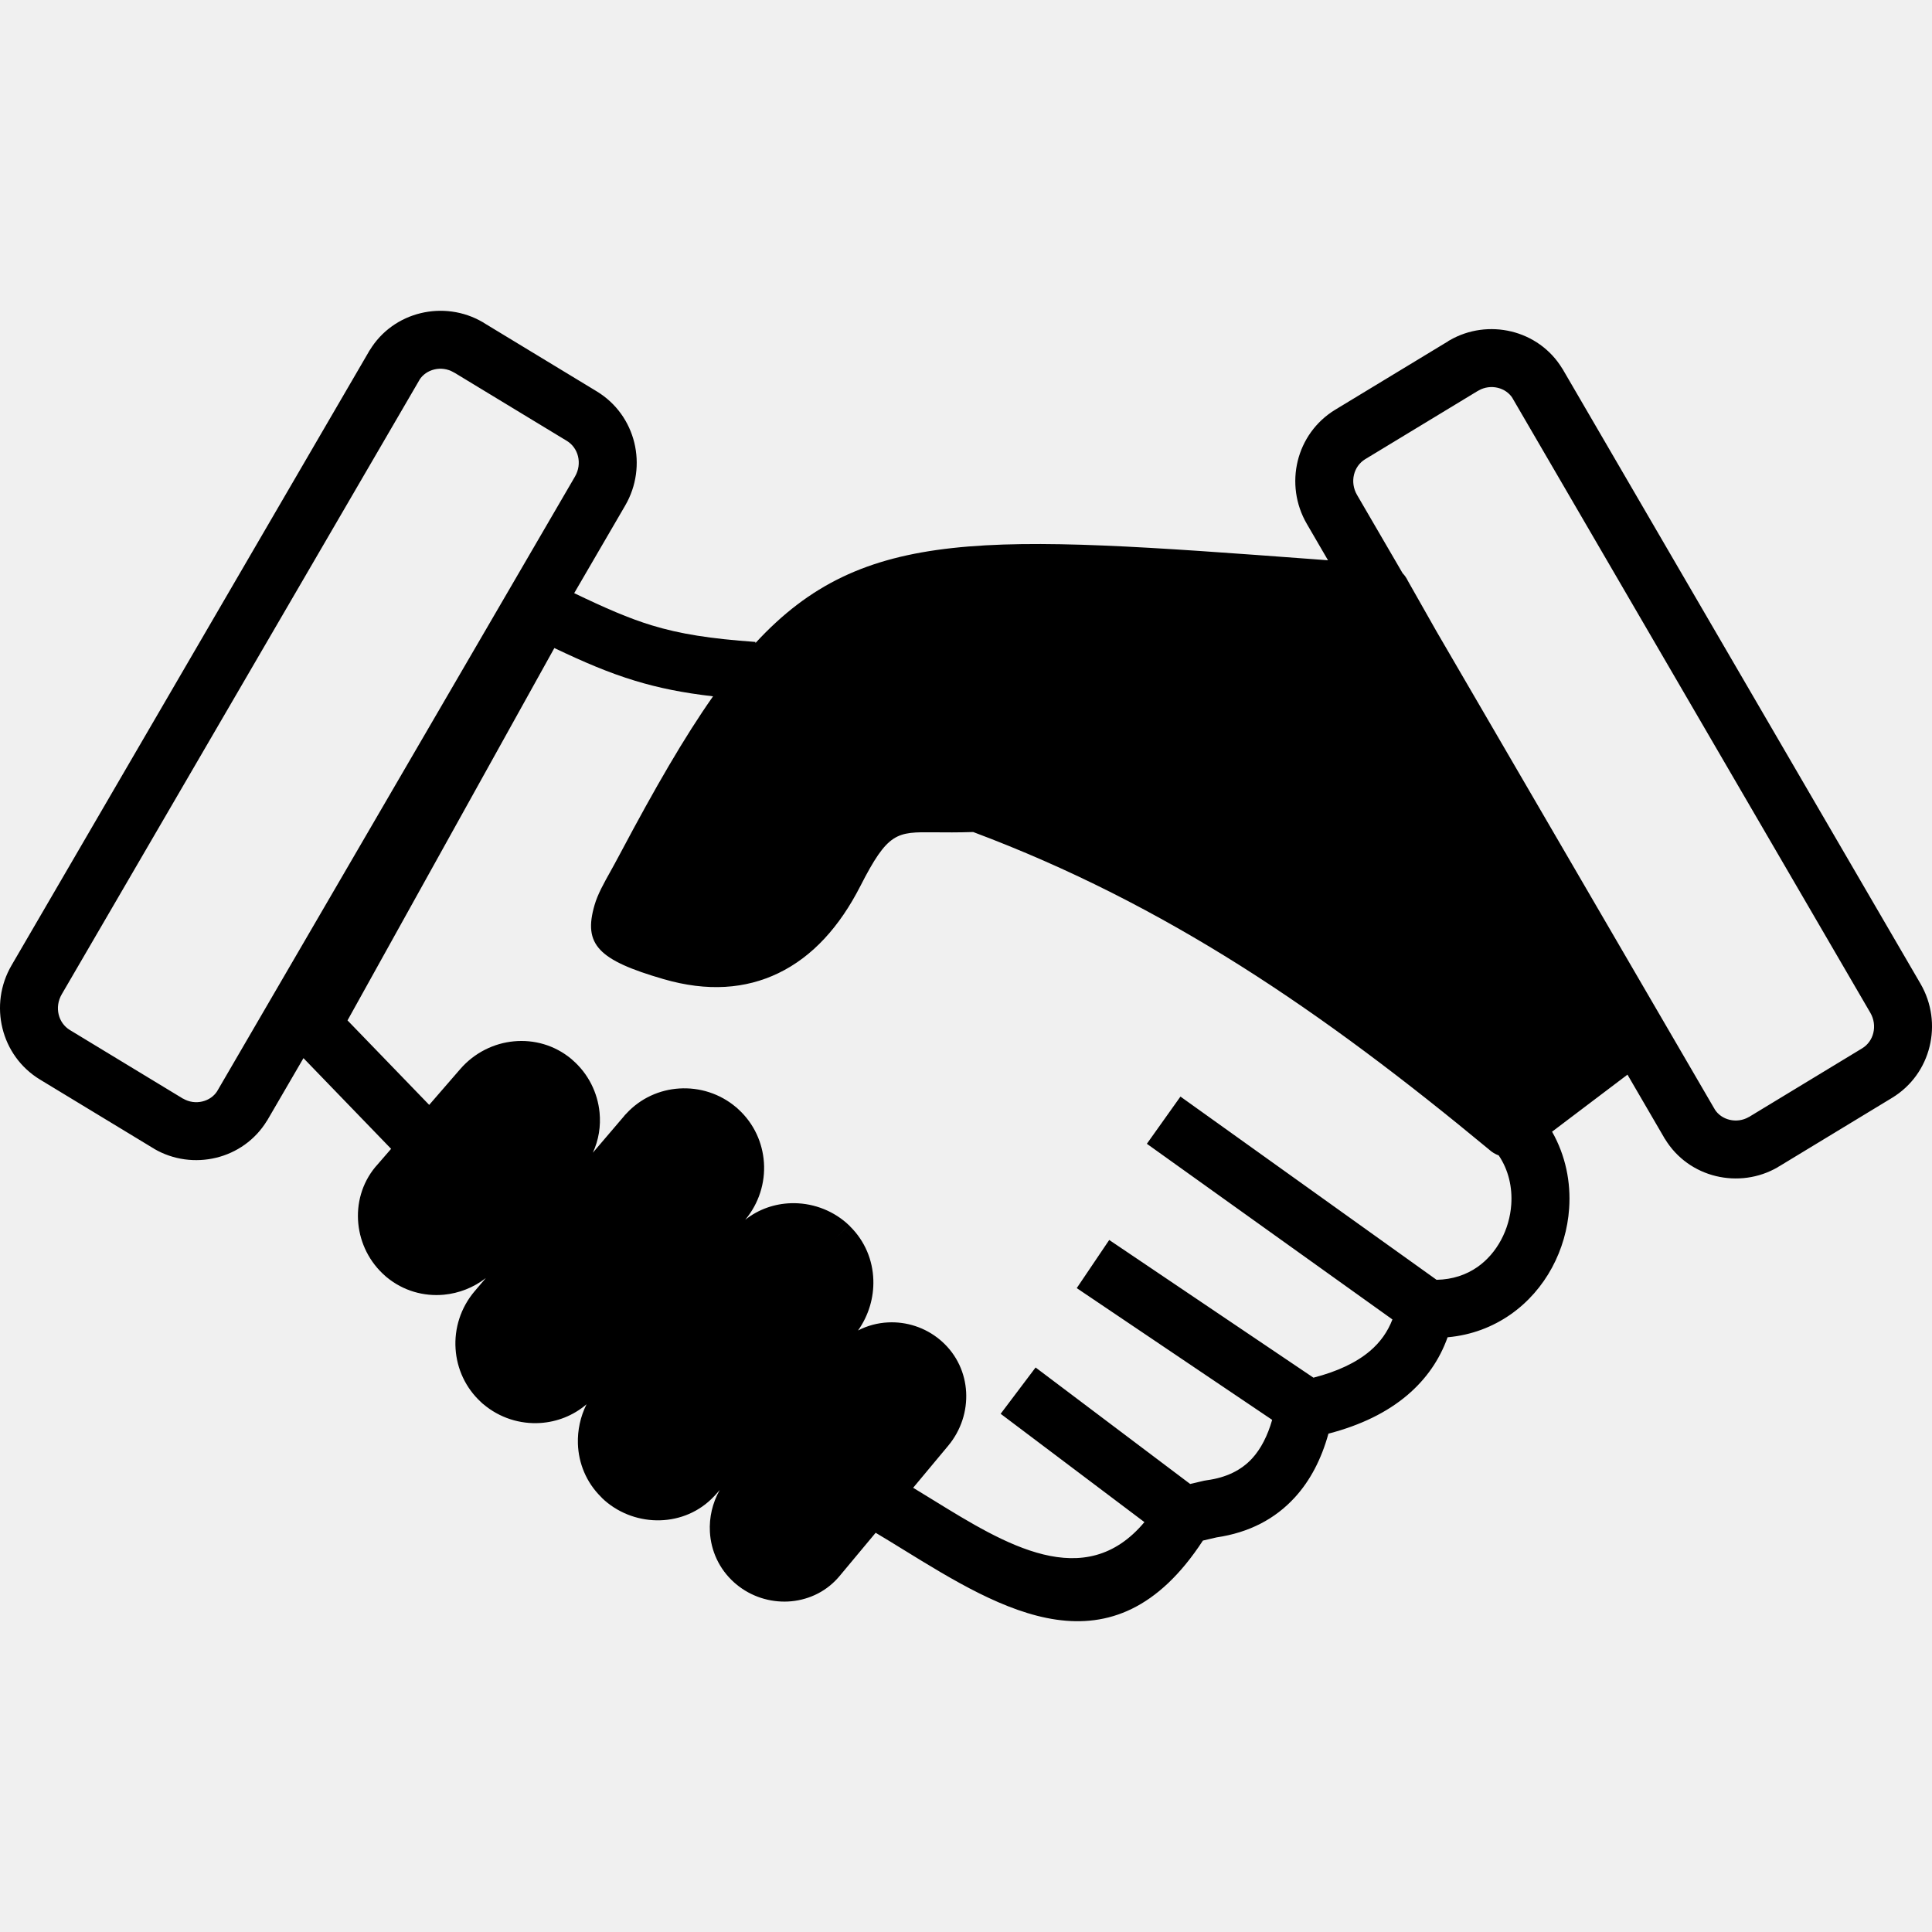
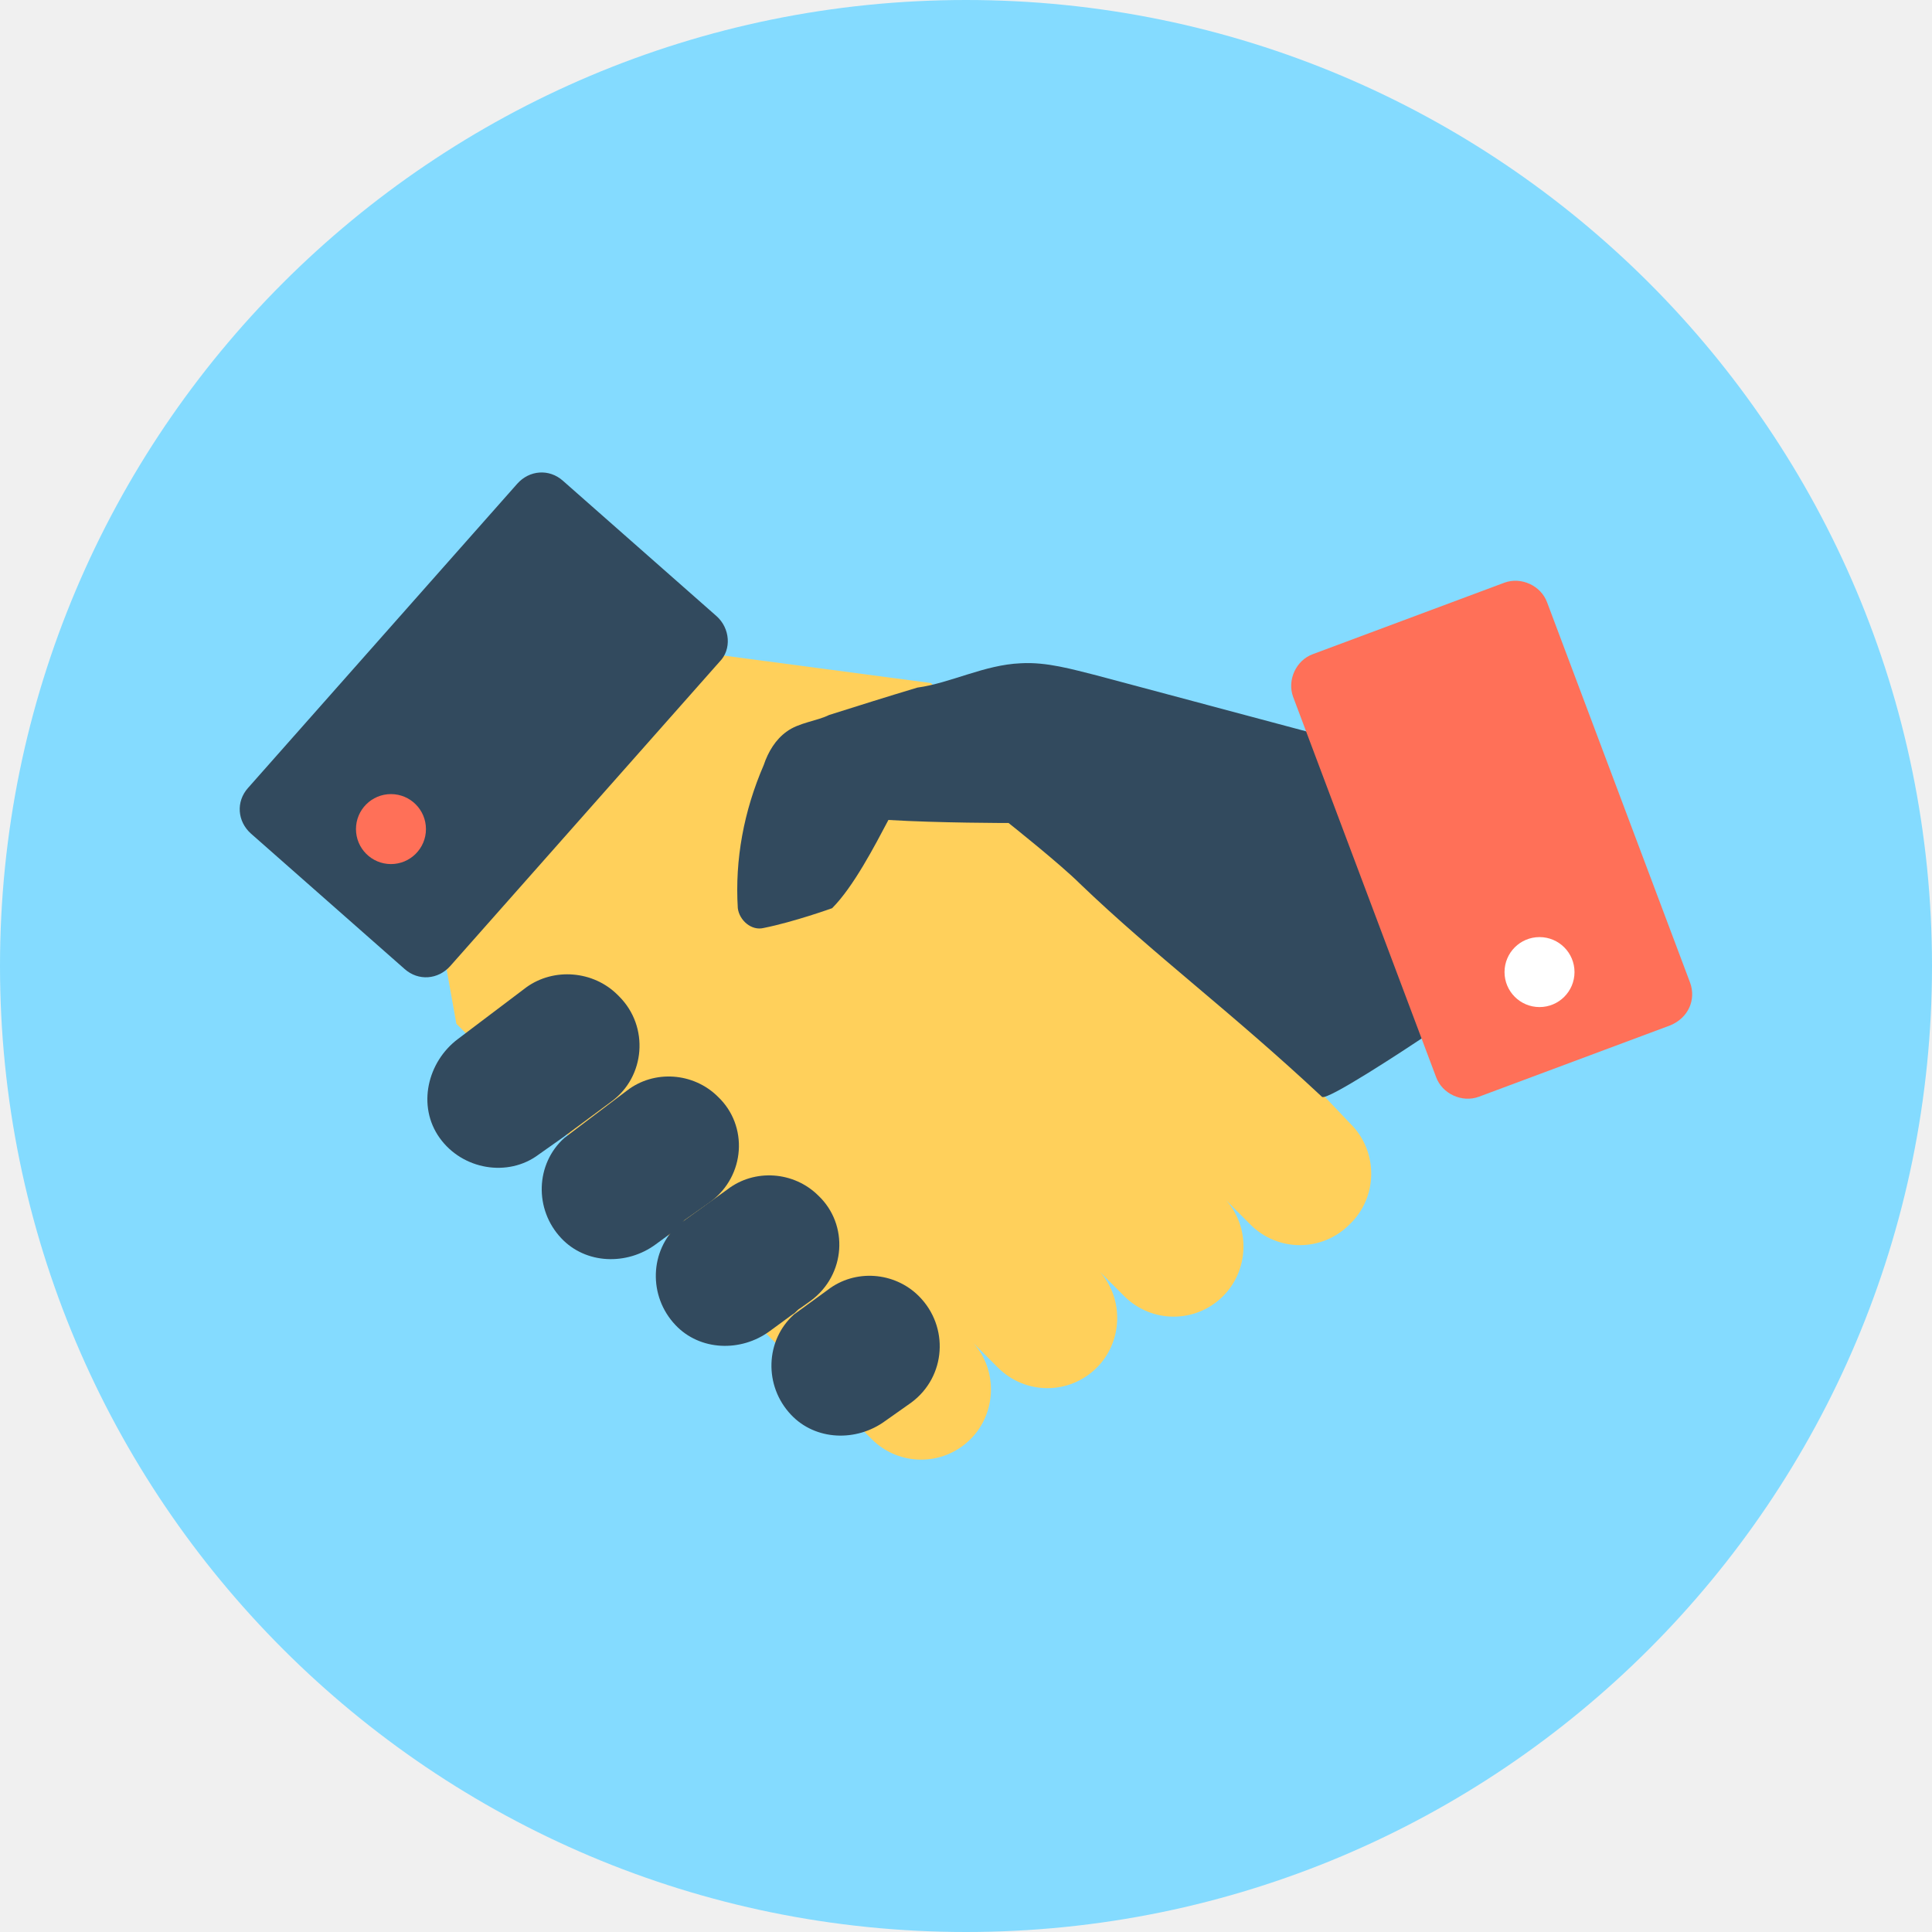
- <svg xmlns="http://www.w3.org/2000/svg" xml:space="preserve" width="64px" height="64px" shape-rendering="geometricPrecision" text-rendering="geometricPrecision" image-rendering="optimizeQuality" fill-rule="evenodd" clip-rule="evenodd" viewBox="0 0 640 640">
-   <g id="Layer_x0020_1">
-     <path fill="black" fill-rule="nonzero" d="M244.633 367.493c5.173,4.748 7.996,11.102 8.433,17.646 0.437,6.626 -1.618,13.441 -6.201,18.933 4.417,-3.52 9.78,-5.339 15.213,-5.492 6.508,-0.189 13.134,2.02 18.319,6.532 0.071,0.059 0.307,0.283 0.685,0.638l-4.358 4.677 4.382 -4.689c0.189,0.177 0.354,0.366 0.52,0.555 4.937,4.878 7.465,11.197 7.677,17.646 0.201,5.847 -1.512,11.776 -5.067,16.796 3.095,-1.606 6.496,-2.504 9.933,-2.669 6.036,-0.307 12.248,1.618 17.173,5.728 0.248,0.201 0.472,0.402 0.673,0.579 5.032,4.5 7.689,10.547 8.032,16.76 0.343,6.236 -1.654,12.65 -5.965,17.811l-11.587 13.902c2.244,1.358 4.512,2.752 6.791,4.158 23.61,14.551 50.044,30.839 69.816,7.217l-47.623 -35.882 11.575 -15.343 51.201 38.587 4.595 -1.075 0.909 -0.154c6.484,-0.874 11.445,-3.331 15.024,-7.228 2.917,-3.189 5.114,-7.476 6.638,-12.78l-64.737 -43.642 10.76 -15.945 67.654 45.615c7.973,-2.055 14.221,-5.008 18.744,-8.858 3.378,-2.87 5.847,-6.343 7.417,-10.429l-81.344 -58.194 11.126 -15.638 84.84 60.698c5.315,-0.094 9.874,-1.677 13.524,-4.228 3.26,-2.28 5.906,-5.374 7.819,-8.929 1.949,-3.614 3.118,-7.665 3.402,-11.787 0.39,-5.693 -0.898,-11.445 -4.158,-16.264 -1.169,-0.425 -2.268,-1.087 -3.213,-1.961 -27.461,-22.748 -54.343,-43.193 -82.395,-60.898 -27.614,-17.41 -56.516,-32.292 -88.478,-44.268 -4.984,0.165 -9.295,0.13 -13.028,0.094 -12.319,-0.118 -15.189,-0.142 -24.355,17.823 -6.827,13.358 -15.768,23.363 -27.189,28.855 -10.831,5.209 -23.433,6.189 -38.02,1.949 -21.591,-6.272 -26.646,-11.433 -22.843,-24.508 1.039,-3.591 3,-7.099 5.575,-11.705 0.673,-1.205 1.394,-2.516 3.177,-5.858 11.185,-21.059 20.953,-38.02 30.508,-51.603 -9.969,-1.146 -17.988,-2.764 -25.855,-5.161 -8.705,-2.646 -16.76,-6.095 -26.717,-10.831l-68.517 123.344 27.059 27.992 10.299 -11.882c4.701,-5.41 11.126,-8.551 17.764,-9.177 6.626,-0.626 13.453,1.228 18.969,5.799 0.106,0.083 0.047,0.047 0.449,0.402 5.256,4.559 8.315,10.854 8.953,17.351 0.449,4.524 -0.272,9.154 -2.232,13.358l10.465 -12.26 -0.012 -0.012c0.059,-0.071 0.13,-0.142 0.189,-0.213l0 -0.012c0.142,-0.165 0.295,-0.319 0.461,-0.472 4.701,-5.114 11.032,-7.902 17.516,-8.315 6.65,-0.425 13.488,1.642 18.91,6.272l0.012 -0.012c0.083,0.071 0.154,0.142 0.224,0.201l0 0c0.177,0.142 0.331,0.295 0.484,0.461zm45.438 140.258l-11.976 14.362c-0.189,0.224 -0.366,0.437 -0.543,0.626 -4.37,4.89 -10.37,7.476 -16.512,7.784 -6.024,0.295 -12.236,-1.618 -17.173,-5.74 -0.236,-0.201 -0.461,-0.39 -0.661,-0.567 -5.032,-4.512 -7.701,-10.547 -8.043,-16.772 -0.26,-4.724 0.827,-9.555 3.26,-13.866l-1.276 1.453c-0.154,0.189 -0.035,0.024 -0.614,0.65 -4.807,5.126 -11.28,7.76 -17.858,7.937 -6.508,0.189 -13.146,-2.02 -18.331,-6.532l0.012 -0.012 0 0 -0.012 0.012c-0.13,-0.118 -0.26,-0.236 -0.39,-0.366 -0.118,-0.106 -0.213,-0.201 -0.307,-0.283l-0.012 0.012c-0.177,-0.165 -0.354,-0.354 -0.508,-0.543 -4.937,-4.878 -7.476,-11.197 -7.689,-17.646 -0.142,-4.453 0.815,-8.965 2.858,-13.075 -4.394,3.768 -9.803,5.847 -15.331,6.201 -6.638,0.425 -13.476,-1.654 -18.91,-6.284l-0.012 0.012c-0.071,-0.059 -0.154,-0.13 -0.224,-0.201l0 0c-0.165,-0.142 -0.331,-0.295 -0.484,-0.449 -5.161,-4.748 -7.996,-11.114 -8.421,-17.646 -0.449,-6.721 1.654,-13.63 6.378,-19.158l3.65 -4.287c-4.087,3.177 -8.929,5.043 -13.878,5.516 -6.626,0.626 -13.453,-1.24 -18.969,-5.799l-0.012 0c-0.142,-0.118 -0.283,-0.248 -0.425,-0.378l-0.024 -0.024c-5.244,-4.559 -8.303,-10.854 -8.941,-17.351 -0.65,-6.555 1.157,-13.323 5.634,-18.744l0 0c0.118,-0.154 0.248,-0.295 0.378,-0.425l0.012 -0.012 4.843 -5.587 -29.032 -30.048 -11.811 20.292 -0.035 0.071 -0.165 0.272 -0.071 0.083c-3.909,6.425 -10.075,10.642 -16.878,12.284 -6.744,1.63 -14.138,0.756 -20.516,-2.965l-0.071 -0.071 -0.283 -0.165 -0.083 -0.047 -37.359 -22.654c-6.52,-3.957 -10.772,-10.158 -12.449,-17.008 -1.677,-6.827 -0.78,-14.315 3.012,-20.823l118.395 -203.341 0.035 -0.083 0.165 -0.272 0.071 -0.071c3.898,-6.437 10.075,-10.642 16.878,-12.284 6.744,-1.63 14.126,-0.756 20.516,2.965l0.071 0.035 0.283 0.165 0.071 0.071 37.37 22.666c6.508,3.945 10.772,10.146 12.449,16.996 1.665,6.839 0.768,14.315 -3.024,20.835l-16.89 29.02c10.146,4.866 17.953,8.303 25.713,10.665 9.331,2.846 19.358,4.429 34.347,5.492l-0.035 0.378c35.8,-38.859 76.702,-35.823 184.526,-27.815l5.161 0.39 -7.016 -12.059c-3.791,-6.508 -4.689,-13.996 -3.024,-20.823 1.677,-6.85 5.941,-13.051 12.449,-17.008l37.37 -22.654 0.071 -0.083 0.283 -0.165 0.071 -0.035c6.39,-3.721 13.772,-4.595 20.516,-2.965 6.803,1.642 12.98,5.858 16.878,12.284l0.071 0.083 0.165 0.272 0.035 0.071 118.395 203.341c3.791,6.52 4.689,13.996 3.012,20.823 -1.677,6.862 -5.929,13.051 -12.449,17.008l-37.359 22.666 -0.083 0.035 -0.283 0.165 -0.071 0.071c-6.378,3.721 -13.772,4.595 -20.516,2.965 -6.803,-1.642 -12.969,-5.847 -16.878,-12.284l-0.071 -0.071 -0.165 -0.272 -0.035 -0.083 -12.165 -20.894 -24.981 18.898c4.488,7.89 6.26,16.76 5.658,25.406 -0.461,6.839 -2.409,13.583 -5.658,19.595 -3.284,6.083 -7.925,11.469 -13.748,15.543 -5.906,4.122 -12.921,6.85 -20.858,7.559 -2.669,7.476 -7.099,13.843 -13.276,19.11 -6.756,5.752 -15.484,10.028 -26.197,12.815 -2.339,8.457 -6.024,15.543 -11.15,21.142 -6.543,7.146 -15.13,11.634 -25.937,13.229l-4.5 1.051c-29.847,45.745 -66.615,23.091 -99.261,2.976 -3.106,-1.913 -6.177,-3.803 -9.142,-5.563zm-217.928 -146.636l118.336 -203.27c1.228,-2.114 1.524,-4.512 0.992,-6.697 -0.508,-2.067 -1.783,-3.945 -3.721,-5.114l-37.288 -22.618 -0.012 0.024 -0.283 -0.165 0.012 0c-1.984,-1.122 -4.252,-1.394 -6.319,-0.886 -2.008,0.484 -3.815,1.677 -4.937,3.472l0.024 0.012 -0.165 0.272 0 0 -118.348 203.258c-1.228,2.114 -1.524,4.524 -0.992,6.697 0.508,2.079 1.783,3.945 3.732,5.126l37.37 22.666 -0.012 0 0.13 0.071 0.012 -0.024c1.984,1.169 4.287,1.441 6.378,0.933 2.008,-0.484 3.815,-1.677 4.937,-3.472l-0.012 -0.012 0.154 -0.272 0.012 0zm392.485 -171.238c0.732,0.756 1.323,1.63 1.772,2.587l9.425 16.63 92.033 158.092 0.012 0 0.154 0.272 -0.012 0.012c1.122,1.795 2.929,2.988 4.937,3.472 2.091,0.508 4.394,0.236 6.378,-0.921l0.012 0.024 0.13 -0.083 -0.012 0 37.37 -22.666c1.949,-1.169 3.224,-3.047 3.732,-5.114 0.532,-2.185 0.236,-4.595 -0.992,-6.697l-118.348 -203.27 0 0 -0.165 -0.272 0.024 -0.012c-1.122,-1.795 -2.929,-2.988 -4.937,-3.472 -2.067,-0.496 -4.335,-0.236 -6.319,0.886l0.012 0 -0.283 0.177 -0.012 -0.024 -37.288 22.607c-1.937,1.181 -3.213,3.047 -3.721,5.126 -0.532,2.173 -0.236,4.583 0.992,6.697l15.107 25.949zm-335.366 200.802l0 0 0 0zm58.772 -7.524l0.012 0 -0.012 0z" />
+ <svg xmlns="http://www.w3.org/2000/svg" version="1.1" id="Layer_1" x="0px" y="0px" viewBox="0 0 508 508" style="enable-background:new 0 0 508 508;" xml:space="preserve">
+   <circle style="fill:#84DBFF;" cx="254" cy="254" r="254" />
+   <path style="fill:#FFD05B;" d="M355.2,295.6l-110.4-116l-66.4-8.8l-64,67.2l5.6,31.2l109.2,109.2c7.2,7.2,18.8,7.2,26,0l0,0  c6.8-6.8,7.2-18,0.8-25.2l6.4,6.4c7.2,7.2,18.8,7.2,26,0c6.8-6.8,7.2-18,0.8-25.2l6.4,6.4c7.2,7.2,18.8,7.2,26,0  c6.8-6.8,7.2-18,0.8-25.2l6.4,6.4c7.2,7.2,18.8,7.2,26,0C362.4,314.8,362.4,302.8,355.2,295.6z" />
+   <path style="fill:#324A5E;" d="M206.8,192.4c3.2-2.4,8-2.8,11.2-4.4c7.6-2.4,15.2-4.8,23.2-7.2c8.8-1.2,17.6-6,27.2-6.4  c6.8-0.4,13.6,1.6,20,3.2c19.6,5.2,38.8,10.4,58.4,15.6c9.6,25.2,19.6,50.4,29.2,75.6c0.4,0.8,0.4,1.2,0.4,2  c-0.4,0.8-0.8,1.2-1.6,1.6c-4.8,3.2-26,17.2-27.2,16c-24.4-22.8-44-37.2-63.6-56c-5.2-5.2-18.8-16-18.8-16s-18.4,0-31.6-0.8  c-3.6,6.8-9.2,17.6-14.8,23.2c0,0-10,3.6-18,5.2c-3.2,0.8-6.4-2-6.8-5.2c-0.8-12.8,1.6-25.6,6.8-37.6  C202,197.6,204,194.4,206.8,192.4z" />
+   <path style="fill:#FF7058;" d="M444.4,258.4l-37.6-100c-1.6-4.4-6.8-6.8-11.2-5.2L345.2,172c-4.4,1.6-6.8,6.8-5.2,11.2l37.6,100  c1.6,4.4,6.8,6.8,11.2,5.2l50.4-18.8C444,267.6,446,262.8,444.4,258.4z" />
+   <g>
+     <path style="fill:#324A5E;" d="M188.4,162L148,126.4c-3.6-3.2-8.8-2.8-12,0.8l-70.8,80c-3.2,3.6-2.8,8.8,0.8,12l40.4,35.6   c3.6,3.2,8.8,2.8,12-0.8l70.8-80C192.4,170.8,192,165.2,188.4,162z" />
+     <path style="fill:#324A5E;" d="M138.4,259.6l-18,13.6c-8,6-10.8,17.6-4.8,26s18,10.4,26,4.4l6.8-4.8c0.4-0.4,1.2-0.8,1.6-1.2   l10.8-8c8.8-6.4,10-19.6,2-27.6l-0.4-0.4C156,255.2,145.6,254.4,138.4,259.6z" />
+     <path style="fill:#324A5E;" d="M180,320.8l6.8-4.8c9.2-6.8,10-20,2-27.6l0,0c-6.4-6.4-16.8-7.2-24-1.6l-16.4,12.4   c-7.6,6.8-8,18.8-0.8,26.4c6.4,6.8,17.2,7.2,24.8,1.6l6-4.4C179.2,321.6,179.6,321.2,180,320.8z" />
+     <path style="fill:#324A5E;" d="M150,297.2c-0.4,0.4-1.2,0.8-1.6,1.2L150,297.2z" />
+     <path style="fill:#324A5E;" d="M210.4,344l2.8-2c9.2-6.8,10-20,2-27.6l0,0c-6.4-6.4-16.8-7.2-24-1.6l-12.8,9.2   c-7.6,6.8-8,18.8-0.8,26.4c6.4,6.8,17.2,7.2,24.8,1.6l6-4.4C209.2,345.2,209.6,344.4,210.4,344z" />
+     <path style="fill:#324A5E;" d="M180,320.8c-0.4,0.4-1.2,0.8-1.6,1.2L180,320.8z" />
+     <path style="fill:#324A5E;" d="M208.8,345.6c-7.6,6.8-8,18.8-0.8,26.4c6.4,6.8,17.2,7.2,24.8,1.6l6.8-4.8c9.2-6.8,10-20,2-28l0,0   c-6.4-6.4-16.8-7.2-24-1.6L208.8,345.6z" />
  </g>
+   <circle style="fill:#FFFFFF;" cx="404.8" cy="255.6" r="9.2" />
+   <circle style="fill:#FF7058;" cx="102.8" cy="218" r="9.2" />
+   <g>
+ </g>
+   <g>
+ </g>
+   <g>
+ </g>
+   <g>
+ </g>
+   <g>
+ </g>
+   <g>
+ </g>
+   <g>
+ </g>
+   <g>
+ </g>
+   <g>
+ </g>
+   <g>
+ </g>
+   <g>
+ </g>
+   <g>
+ </g>
+   <g>
+ </g>
+   <g>
+ </g>
+   <g>
+ </g>
</svg>
